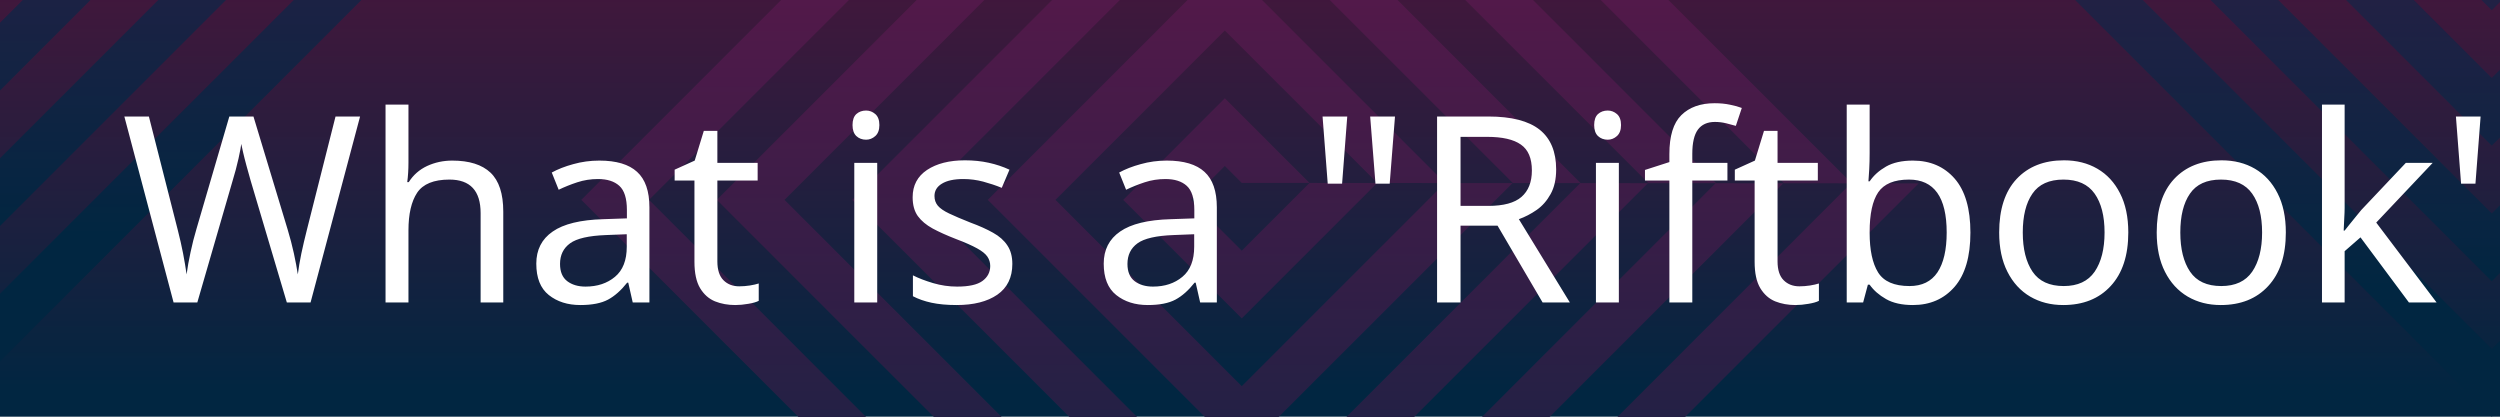
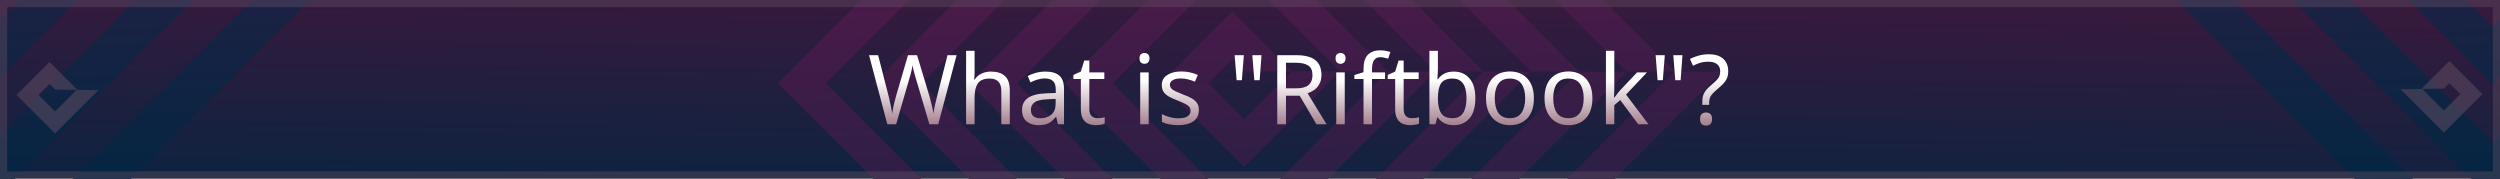
- <svg xmlns="http://www.w3.org/2000/svg" width="100%" height="100%" viewBox="0 0 288 48" version="1.1" xml:space="preserve" style="fill-rule:evenodd;clip-rule:evenodd;stroke-linecap:round;stroke-linejoin:round;stroke-miterlimit:1.5;">
-   <rect x="0" y="0" width="288" height="48" style="fill:url(#_Linear1);" />
-   <path d="M221.034,21.122l-77.985,77.985l-76.083,-76.083l74.133,-74.132l72.182,72.182l-70.231,70.231l-68.28,-68.28l66.329,-66.329l64.378,64.378l-62.427,62.427l-60.476,-60.477l58.526,-58.526l56.575,56.575l-54.624,54.624l-52.673,-52.673l50.722,-50.722l48.771,48.771l-46.821,46.82l-44.87,-44.87l42.919,-42.919l40.968,40.968l-39.017,39.017l-37.066,-37.066l35.115,-35.115l33.165,33.165l-31.214,31.214l-29.263,-29.263l27.312,-27.312l25.361,25.361l-23.41,23.41l-21.459,-21.459l19.509,-19.509l17.558,17.558l-15.607,15.607l-13.656,-13.656l11.705,-11.705l9.754,9.754l-7.803,7.803l-5.853,-5.853l3.902,-3.902l1.951,1.951" style="fill:url(#_Linear2);stroke:#000;stroke-opacity:0;stroke-width:0.22px;" />
-   <path d="M365.034,-29.985l-77.985,77.985l-76.083,-76.083l74.133,-74.132l72.182,72.182l-70.231,70.231l-68.28,-68.28l66.329,-66.329l64.378,64.378l-62.427,62.427l-60.476,-60.477l58.526,-58.526l56.575,56.575l-54.624,54.624l-52.673,-52.673l50.722,-50.722l48.771,48.771l-46.821,46.82l-44.87,-44.87l42.919,-42.919l40.968,40.968l-39.017,39.017l-37.066,-37.066l35.115,-35.115l33.165,33.165l-31.214,31.214l-29.263,-29.263l27.312,-27.312l25.361,25.361l-23.41,23.41l-21.459,-21.459l19.509,-19.509l17.558,17.558l-15.607,15.607l-13.656,-13.656l11.705,-11.705l9.754,9.754l-7.803,7.803l-5.853,-5.853l3.902,-3.902l1.951,1.951" style="fill:url(#_Linear3);stroke:#000;stroke-opacity:0;stroke-width:0.22px;" />
-   <path d="M77.034,-35.395l-77.985,77.985l-76.083,-76.083l74.133,-74.132l72.182,72.182l-70.231,70.231l-68.28,-68.28l66.329,-66.329l64.378,64.378l-62.427,62.427l-60.476,-60.477l58.526,-58.526l56.575,56.575l-54.624,54.624l-52.673,-52.673l50.722,-50.722l48.771,48.771l-46.821,46.82l-44.87,-44.87l42.919,-42.919l40.968,40.968l-39.017,39.017l-37.066,-37.066l35.115,-35.115l33.165,33.165l-31.214,31.214l-29.263,-29.263l27.312,-27.312l25.361,25.361l-23.41,23.41l-21.459,-21.459l19.509,-19.509l17.558,17.558l-15.607,15.607l-13.656,-13.656l11.705,-11.705l9.754,9.754l-7.803,7.803l-5.853,-5.853l3.902,-3.902l1.951,1.951" style="fill:url(#_Linear4);stroke:#000;stroke-opacity:0;stroke-width:0.22px;" />
-   <g transform="matrix(30,0,0,30,274.575,34.845)" />
-   <text x="13.965px" y="34.845px" style="font-family:'Format_1452';font-weight:500;font-size:30px;fill:#fff;">What is a "Riftbook"?</text>
+ <svg xmlns="http://www.w3.org/2000/svg" width="100%" height="100%" viewBox="0 0 336 24" version="1.1" xml:space="preserve" style="fill-rule:evenodd;clip-rule:evenodd;stroke-linecap:round;stroke-linejoin:round;stroke-miterlimit:1.5;">
+   <rect x="0" y="0" width="336" height="24" style="fill:url(#_Linear1);" />
+   <path d="M231.454,9.63l-64.237,64.237l-62.67,-62.67l61.063,-61.063l59.456,59.456l-57.849,57.849l-56.243,-56.243l54.636,-54.636l53.029,53.029l-51.422,51.422l-49.815,-49.815l48.208,-48.208l46.601,46.601l-44.994,44.994l-43.387,-43.387l41.78,-41.78l40.173,40.173l-38.566,38.566l-36.959,-36.959l35.352,-35.352l33.745,33.746l-32.139,32.139l-30.532,-30.532l28.925,-28.925l27.318,27.318l-25.711,25.711l-24.104,-24.104l22.497,-22.497l20.89,20.89l-19.283,19.283l-17.676,-17.676l16.069,-16.069l14.462,14.462l-12.855,12.855l-11.248,-11.249l9.642,-9.642l8.035,8.035l-6.428,6.428l-4.821,-4.821l3.214,-3.214l1.607,1.607" style="fill:url(#_Linear2);stroke:#000;stroke-opacity:0;stroke-width:0.22px;" />
+   <path d="M77.034,-35.395l-77.985,77.985l-76.083,-76.083l74.133,-74.132l72.182,72.182l-70.231,70.231l-68.28,-68.28l66.329,-66.329l64.378,64.378l-62.427,62.427l-60.476,-60.477l58.526,-58.526l56.575,56.575l-54.624,54.624l-52.673,-52.673l50.722,-50.722l48.771,48.771l-46.821,46.82l-44.87,-44.87l42.919,-42.919l40.968,40.968l-39.017,39.017l-37.066,-37.066l35.115,-35.115l33.165,33.165l-31.214,31.214l-29.263,-29.263l27.312,-27.312l25.361,25.361l-23.41,23.41l-21.459,-21.459l19.509,-19.509l17.558,17.558l-15.607,15.607l-13.656,-13.656l11.705,-11.705l9.754,9.754l-7.803,7.803l-5.853,-5.853l3.902,-3.902l1.951,1.951" style="fill:url(#_Linear3);stroke:#000;stroke-opacity:0;stroke-width:0.22px;" />
+   <path d="M413.034,-35.395l-77.985,77.985l-76.083,-76.083l74.133,-74.132l72.182,72.182l-70.231,70.231l-68.28,-68.28l66.329,-66.329l64.378,64.378l-62.427,62.427l-60.476,-60.477l58.526,-58.526l56.575,56.575l-54.624,54.624l-52.673,-52.673l50.722,-50.722l48.771,48.771l-46.821,46.82l-44.87,-44.87l42.919,-42.919l40.968,40.968l-39.017,39.017l-37.066,-37.066l35.115,-35.115l33.165,33.165l-31.214,31.214l-29.263,-29.263l27.312,-27.312l25.361,25.361l-23.41,23.41l-21.459,-21.459l19.509,-19.509l17.558,17.558l-15.607,15.607l-13.656,-13.656l11.705,-11.705l9.754,9.754l-7.803,7.803l-5.853,-5.853l3.902,-3.902l1.951,1.951" style="fill:url(#_Linear4);stroke:#000;stroke-opacity:0;stroke-width:0.22px;" />
+   <rect x="0" y="0" width="336" height="24" style="fill:#a40033;fill-opacity:0;stroke:#665064;stroke-opacity:0.4;stroke-width:1.92px;" />
+   <g transform="matrix(13,0,0,13,219.5905,16.6995)" />
+   <text x="116.643px" y="16.699px" style="font-family:'Format_1452';font-weight:500;font-size:13px;fill:url(#_Linear5);">What is "Riftbook"?</text>
+   <path d="M13.224,12.117l-5.826,5.826l-5.179,-5.179l4.439,-4.439l3.699,3.699l-2.959,2.959l-2.219,-2.219l1.48,-1.48l0.74,0.74" style="fill:#665064;fill-opacity:0.5;" />
+   <path d="M322.629,12l5.826,5.826l5.179,-5.179l-4.439,-4.439l-3.699,3.699l2.959,2.959l2.219,-2.219l-1.48,-1.48l-0.74,0.74" style="fill:#665064;fill-opacity:0.5;" />
  <defs>
-     <linearGradient id="_Linear1" x1="0" y1="0" x2="1" y2="0" gradientUnits="userSpaceOnUse" gradientTransform="matrix(-0.378004,118.3384,-237.6211,-0.759025,139.9535,-73.0136)">
+     <linearGradient id="_Linear1" x1="0" y1="0" x2="1" y2="0" gradientUnits="userSpaceOnUse" gradientTransform="matrix(-0.570265,99.51118,-99.51118,-0.570265,164.7905,-66.70454)">
      <stop offset="0" style="stop-color:#a40033;stop-opacity:1" />
      <stop offset="1" style="stop-color:#012641;stop-opacity:1" />
    </linearGradient>
-     <linearGradient id="_Linear2" x1="0" y1="0" x2="1" y2="0" gradientUnits="userSpaceOnUse" gradientTransform="matrix(-3.52,-244.4144,244.4144,-3.52,125.7692,84.20412)">
+     <linearGradient id="_Linear2" x1="0" y1="0" x2="1" y2="0" gradientUnits="userSpaceOnUse" gradientTransform="matrix(-2.899442,-201.3254,201.3254,-2.899442,152.9832,61.59044)">
      <stop offset="0" style="stop-color:#012641;stop-opacity:1" />
      <stop offset="1" style="stop-color:#ed005a;stop-opacity:1" />
    </linearGradient>
-     <linearGradient id="_Linear3" x1="0" y1="0" x2="1" y2="0" gradientUnits="userSpaceOnUse" gradientTransform="matrix(-3.52,-244.4144,244.4144,-3.52,269.7692,33.09619)">
+     <linearGradient id="_Linear3" x1="0" y1="0" x2="1" y2="0" gradientUnits="userSpaceOnUse" gradientTransform="matrix(-3.52,-244.4144,244.4144,-3.52,-18.23075,27.68686)">
      <stop offset="0" style="stop-color:#012641;stop-opacity:1" />
      <stop offset="1" style="stop-color:#ed005a;stop-opacity:1" />
    </linearGradient>
-     <linearGradient id="_Linear4" x1="0" y1="0" x2="1" y2="0" gradientUnits="userSpaceOnUse" gradientTransform="matrix(-3.52,-244.4144,244.4144,-3.52,-18.23075,27.68686)">
+     <linearGradient id="_Linear4" x1="0" y1="0" x2="1" y2="0" gradientUnits="userSpaceOnUse" gradientTransform="matrix(-3.52,-244.4144,244.4144,-3.52,317.7692,27.68686)">
      <stop offset="0" style="stop-color:#012641;stop-opacity:1" />
      <stop offset="1" style="stop-color:#ed005a;stop-opacity:1" />
    </linearGradient>
+     <linearGradient id="_Linear5" x1="0" y1="0" x2="1" y2="0" gradientUnits="userSpaceOnUse" gradientTransform="matrix(0,5.956911,-5.956911,0,169.1085,10.74259)">
+       <stop offset="0" style="stop-color:#fff;stop-opacity:1" />
+       <stop offset="1" style="stop-color:#a58291;stop-opacity:1" />
+     </linearGradient>
  </defs>
</svg>
